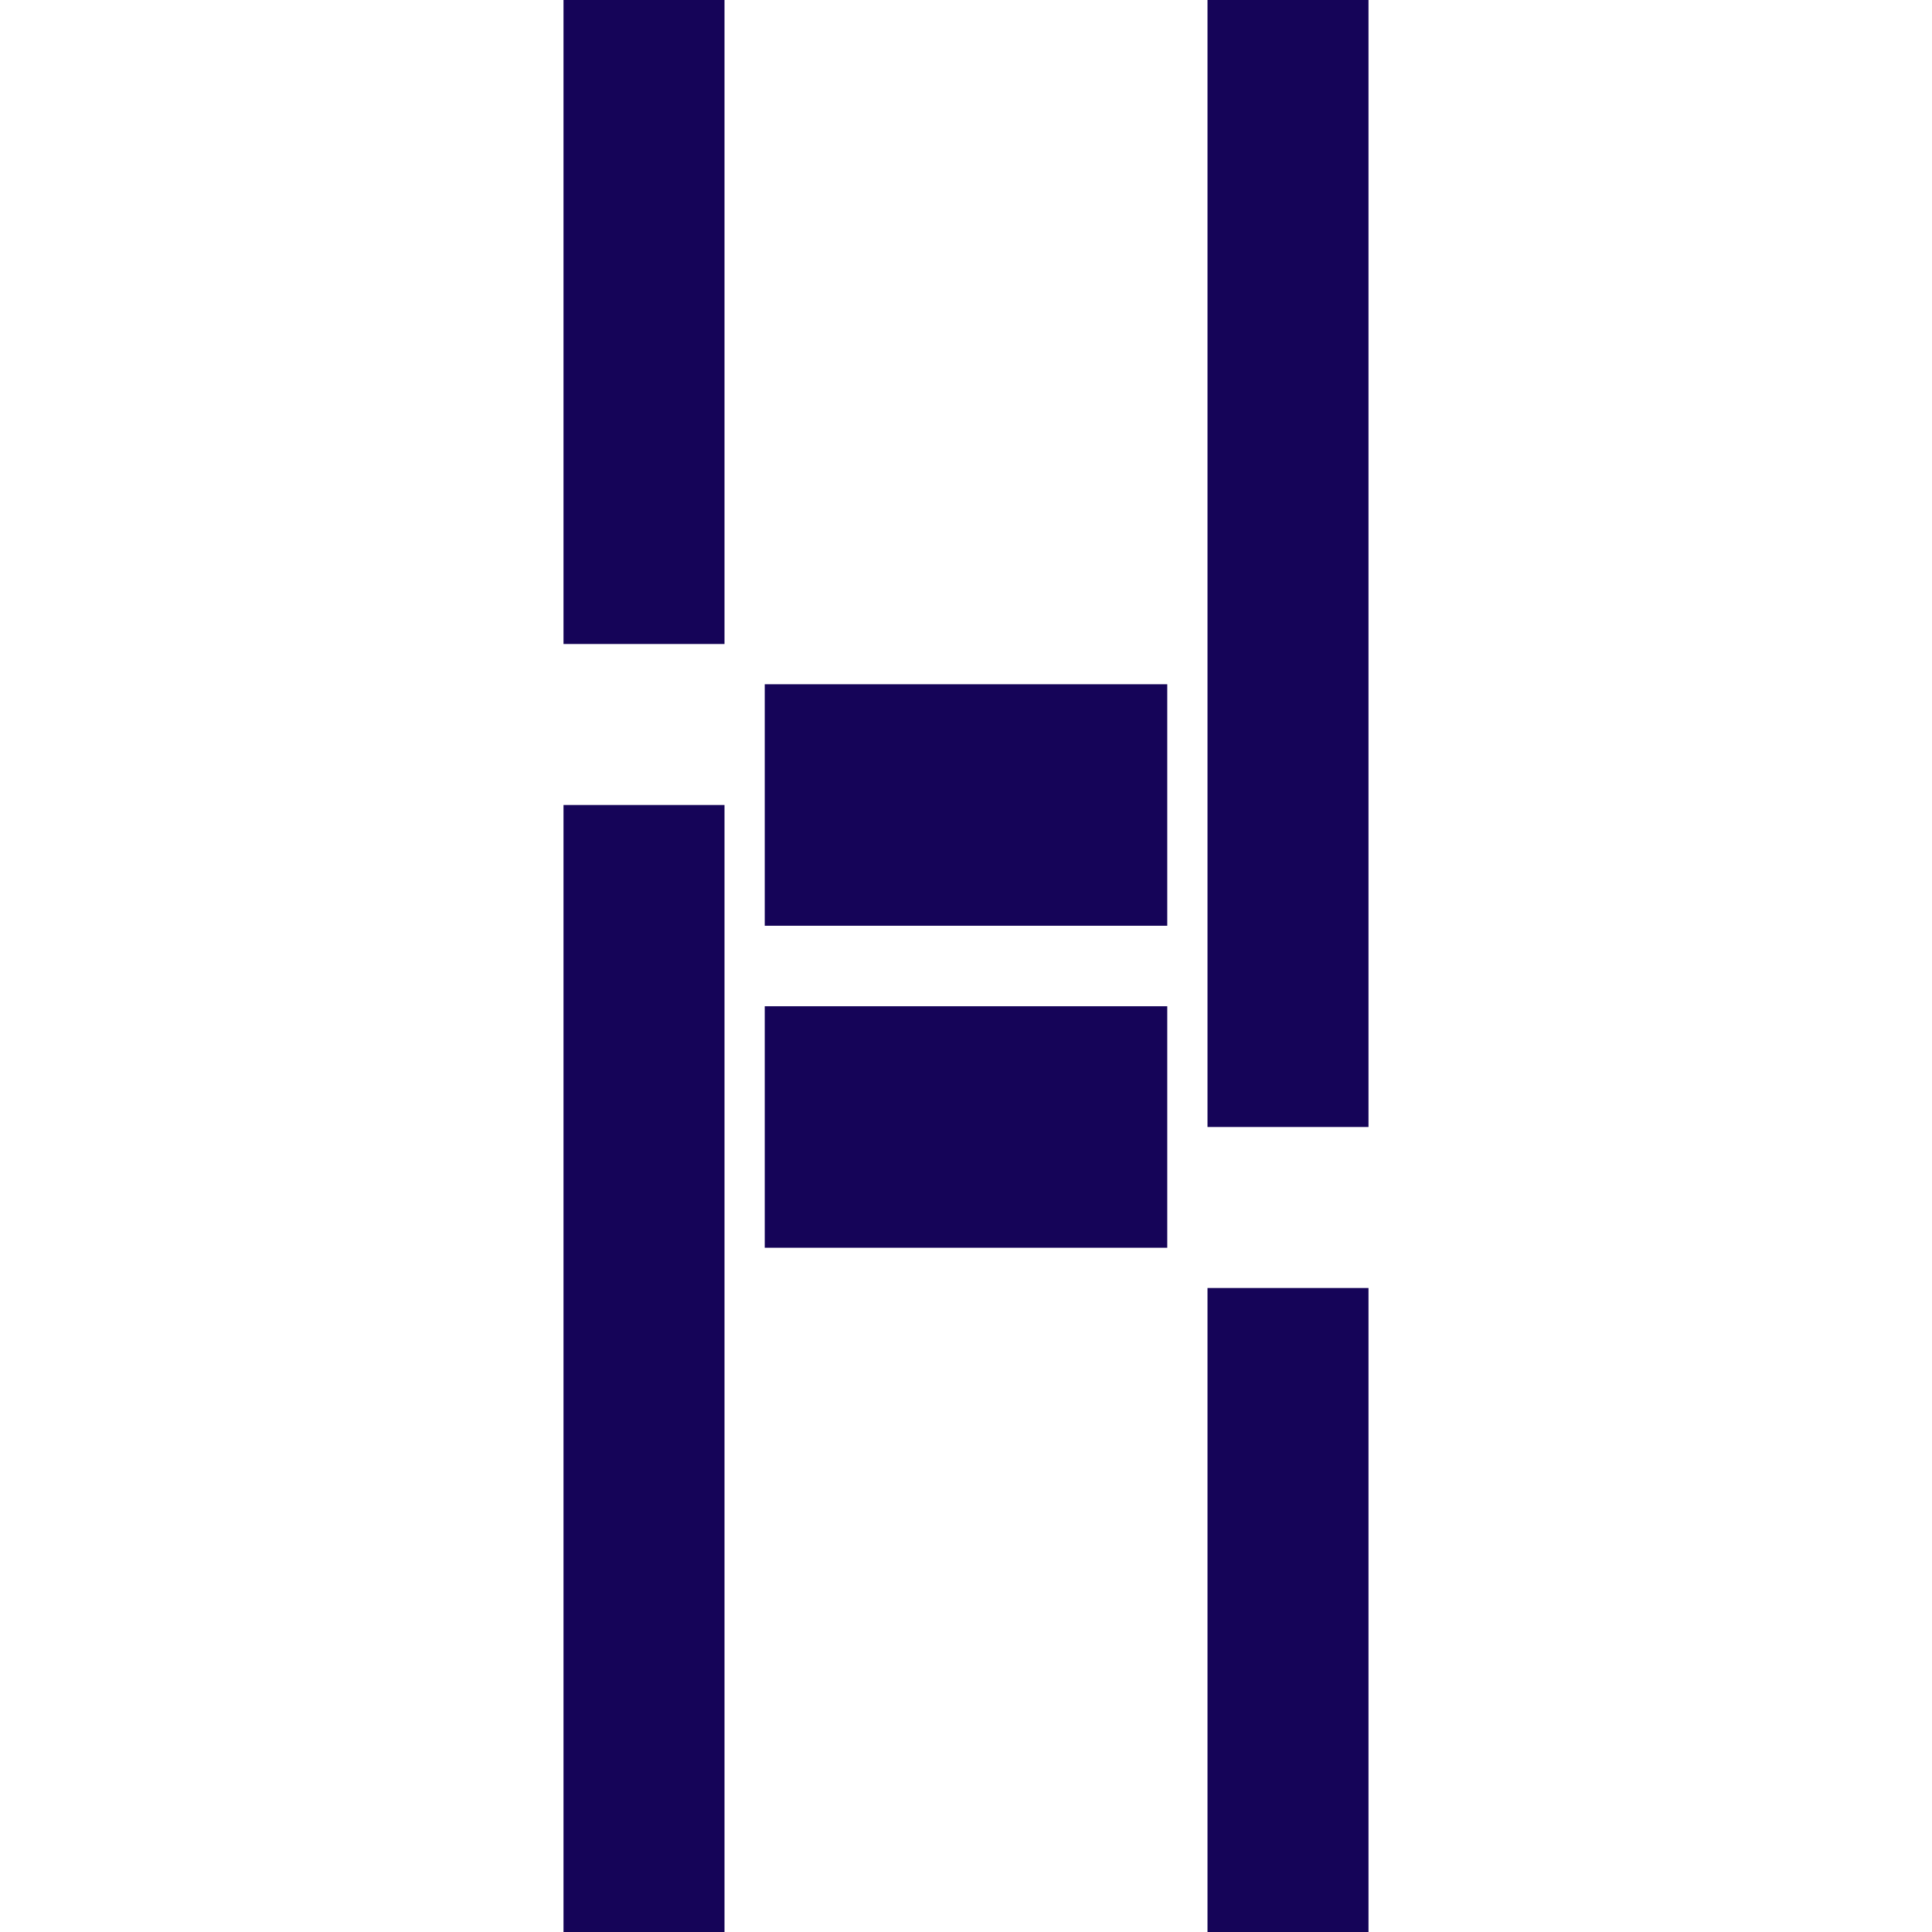
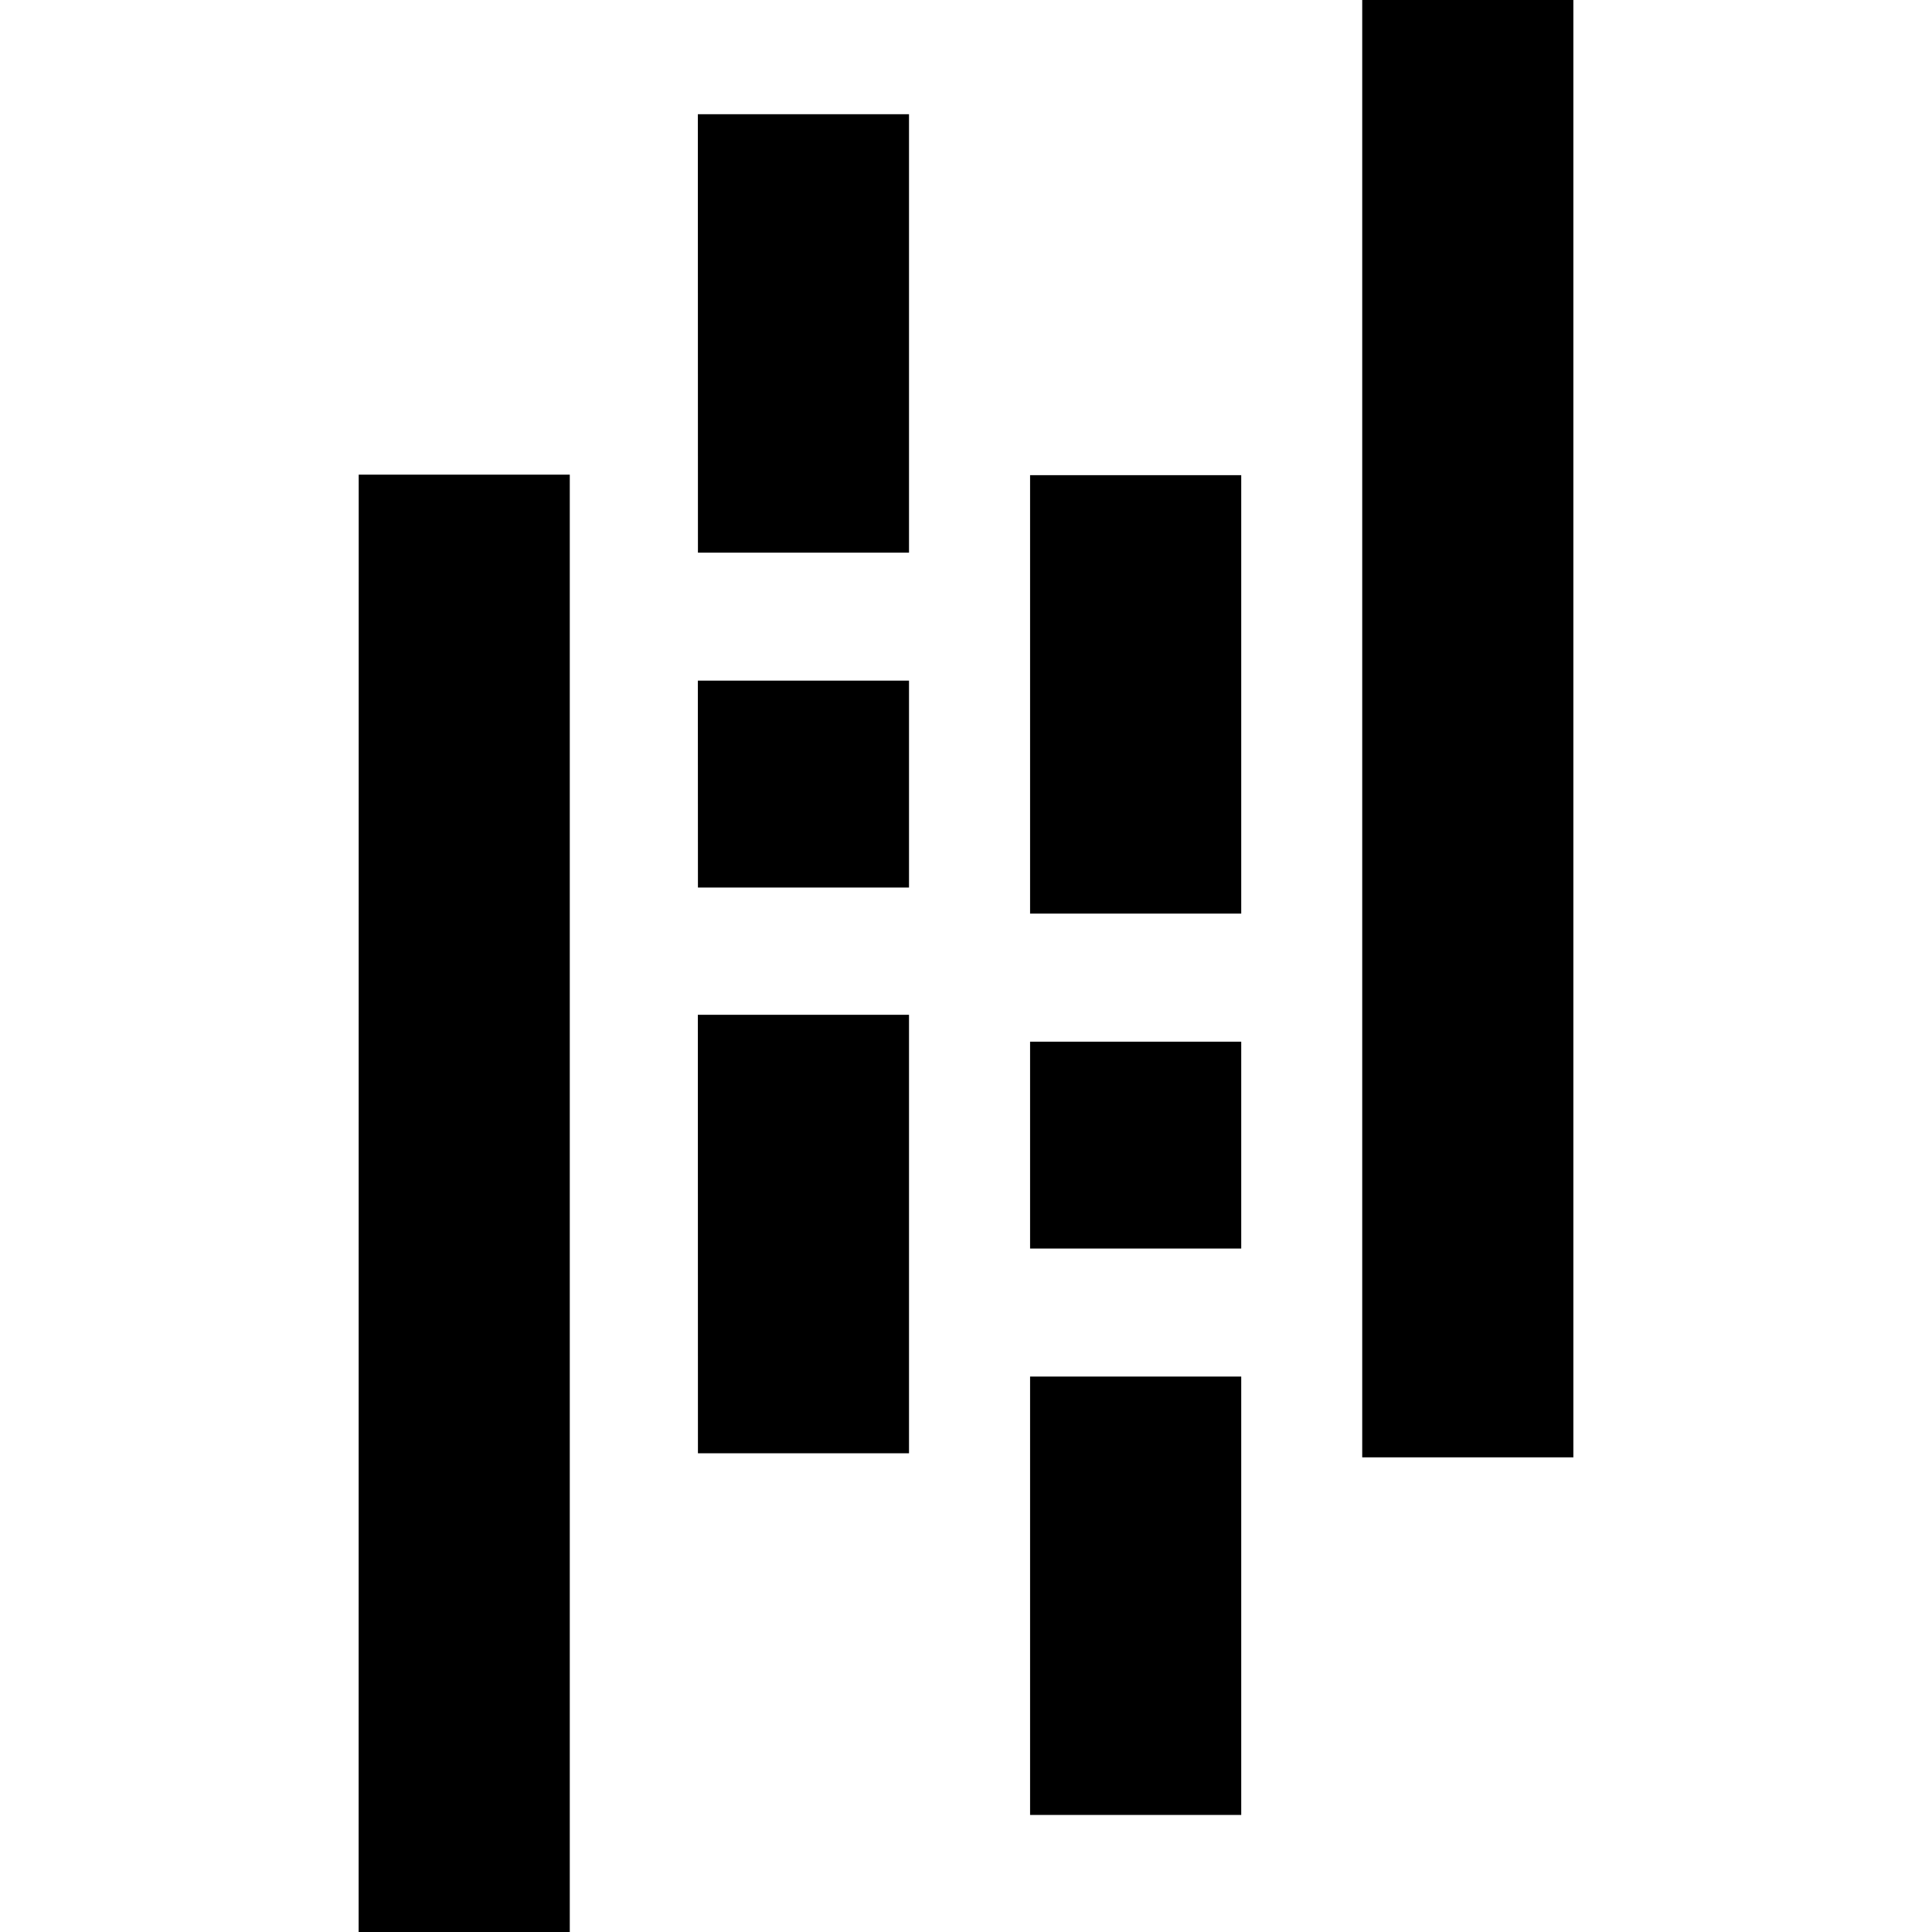
<svg xmlns="http://www.w3.org/2000/svg" viewBox="0 0 24 24" width="22" height="22">
-   <path fill="#150458" d="M7 0h2v8H7zm0 10h2v14H7zm8-10h2v14h-2zm0 16h2v8h-2zM9.5 8.5h5v3h-5zm0 4h5v3h-5z" />
+   <path d="M16.922 0h2.623v18.104h-2.623zm-4.126 12.94h2.623v2.57h-2.623zm0-7.037h2.623v5.446h-2.623zm0 11.197h2.623v5.446h-2.623zM4.456 5.896h2.622V24H4.455zm4.213 2.559h2.623v2.57H8.67zm0 4.151h2.623v5.447H8.67zm0-11.187h2.623v5.446H8.67Z" />
</svg>
